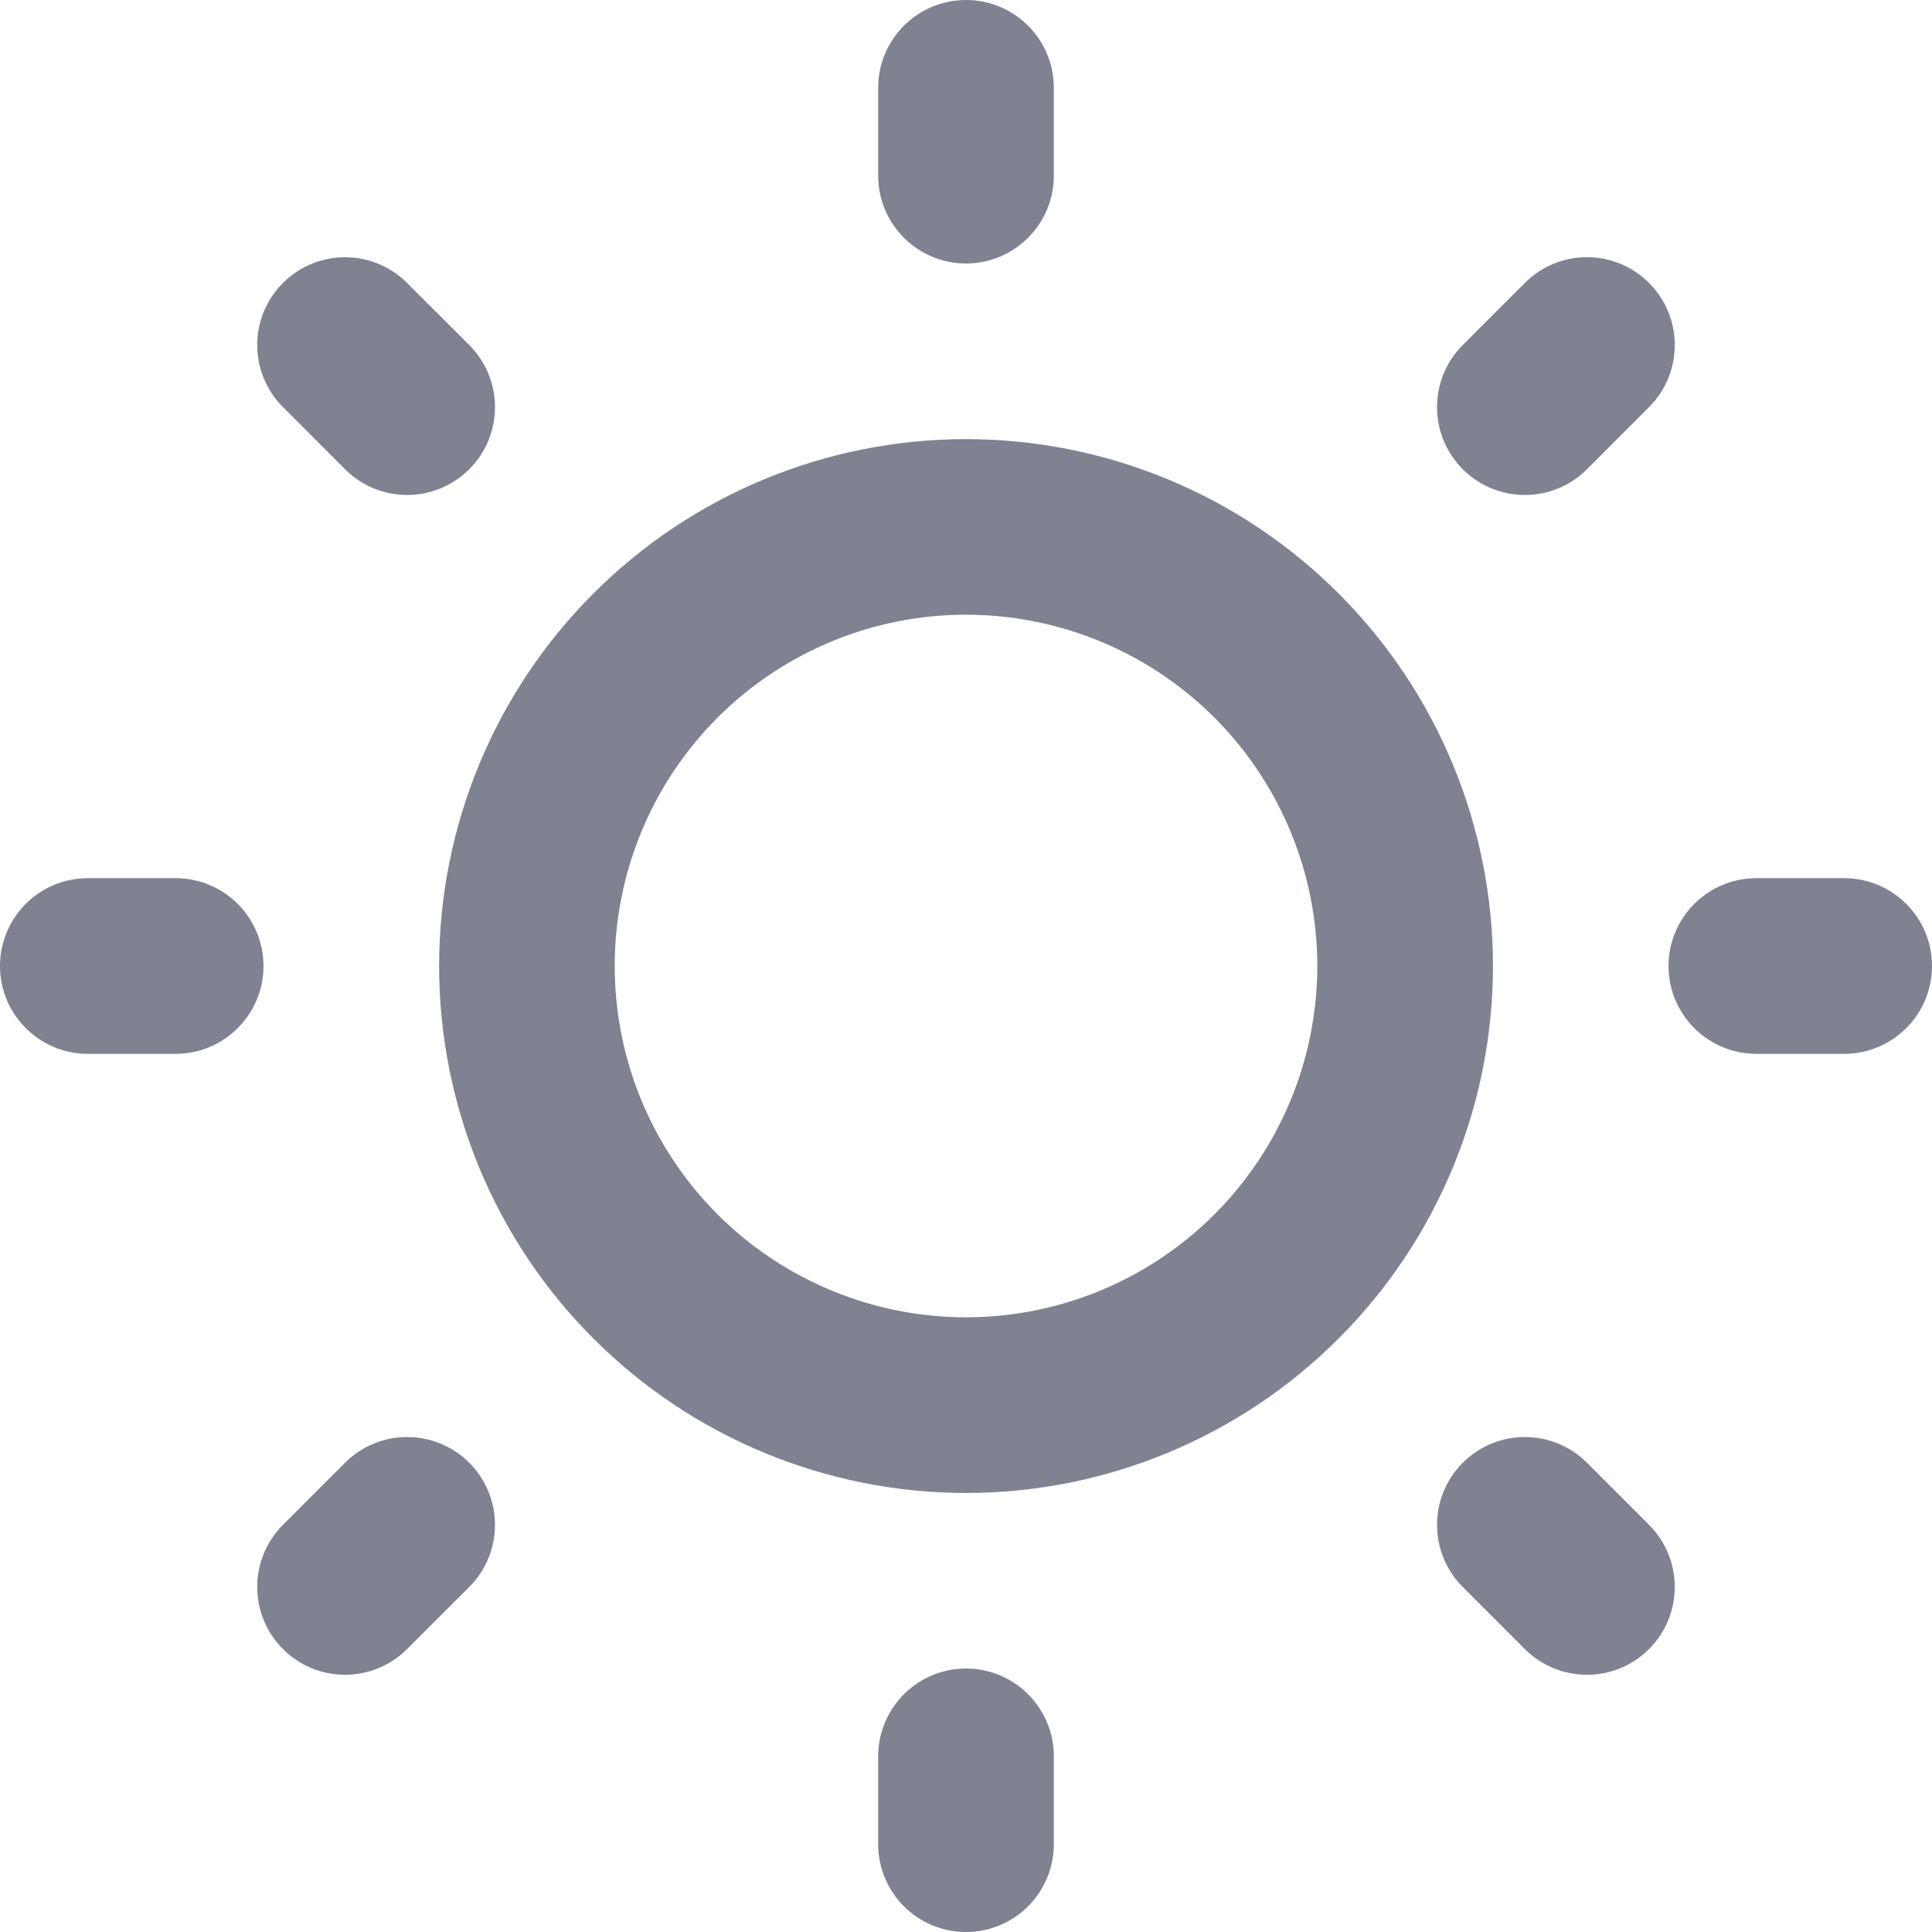
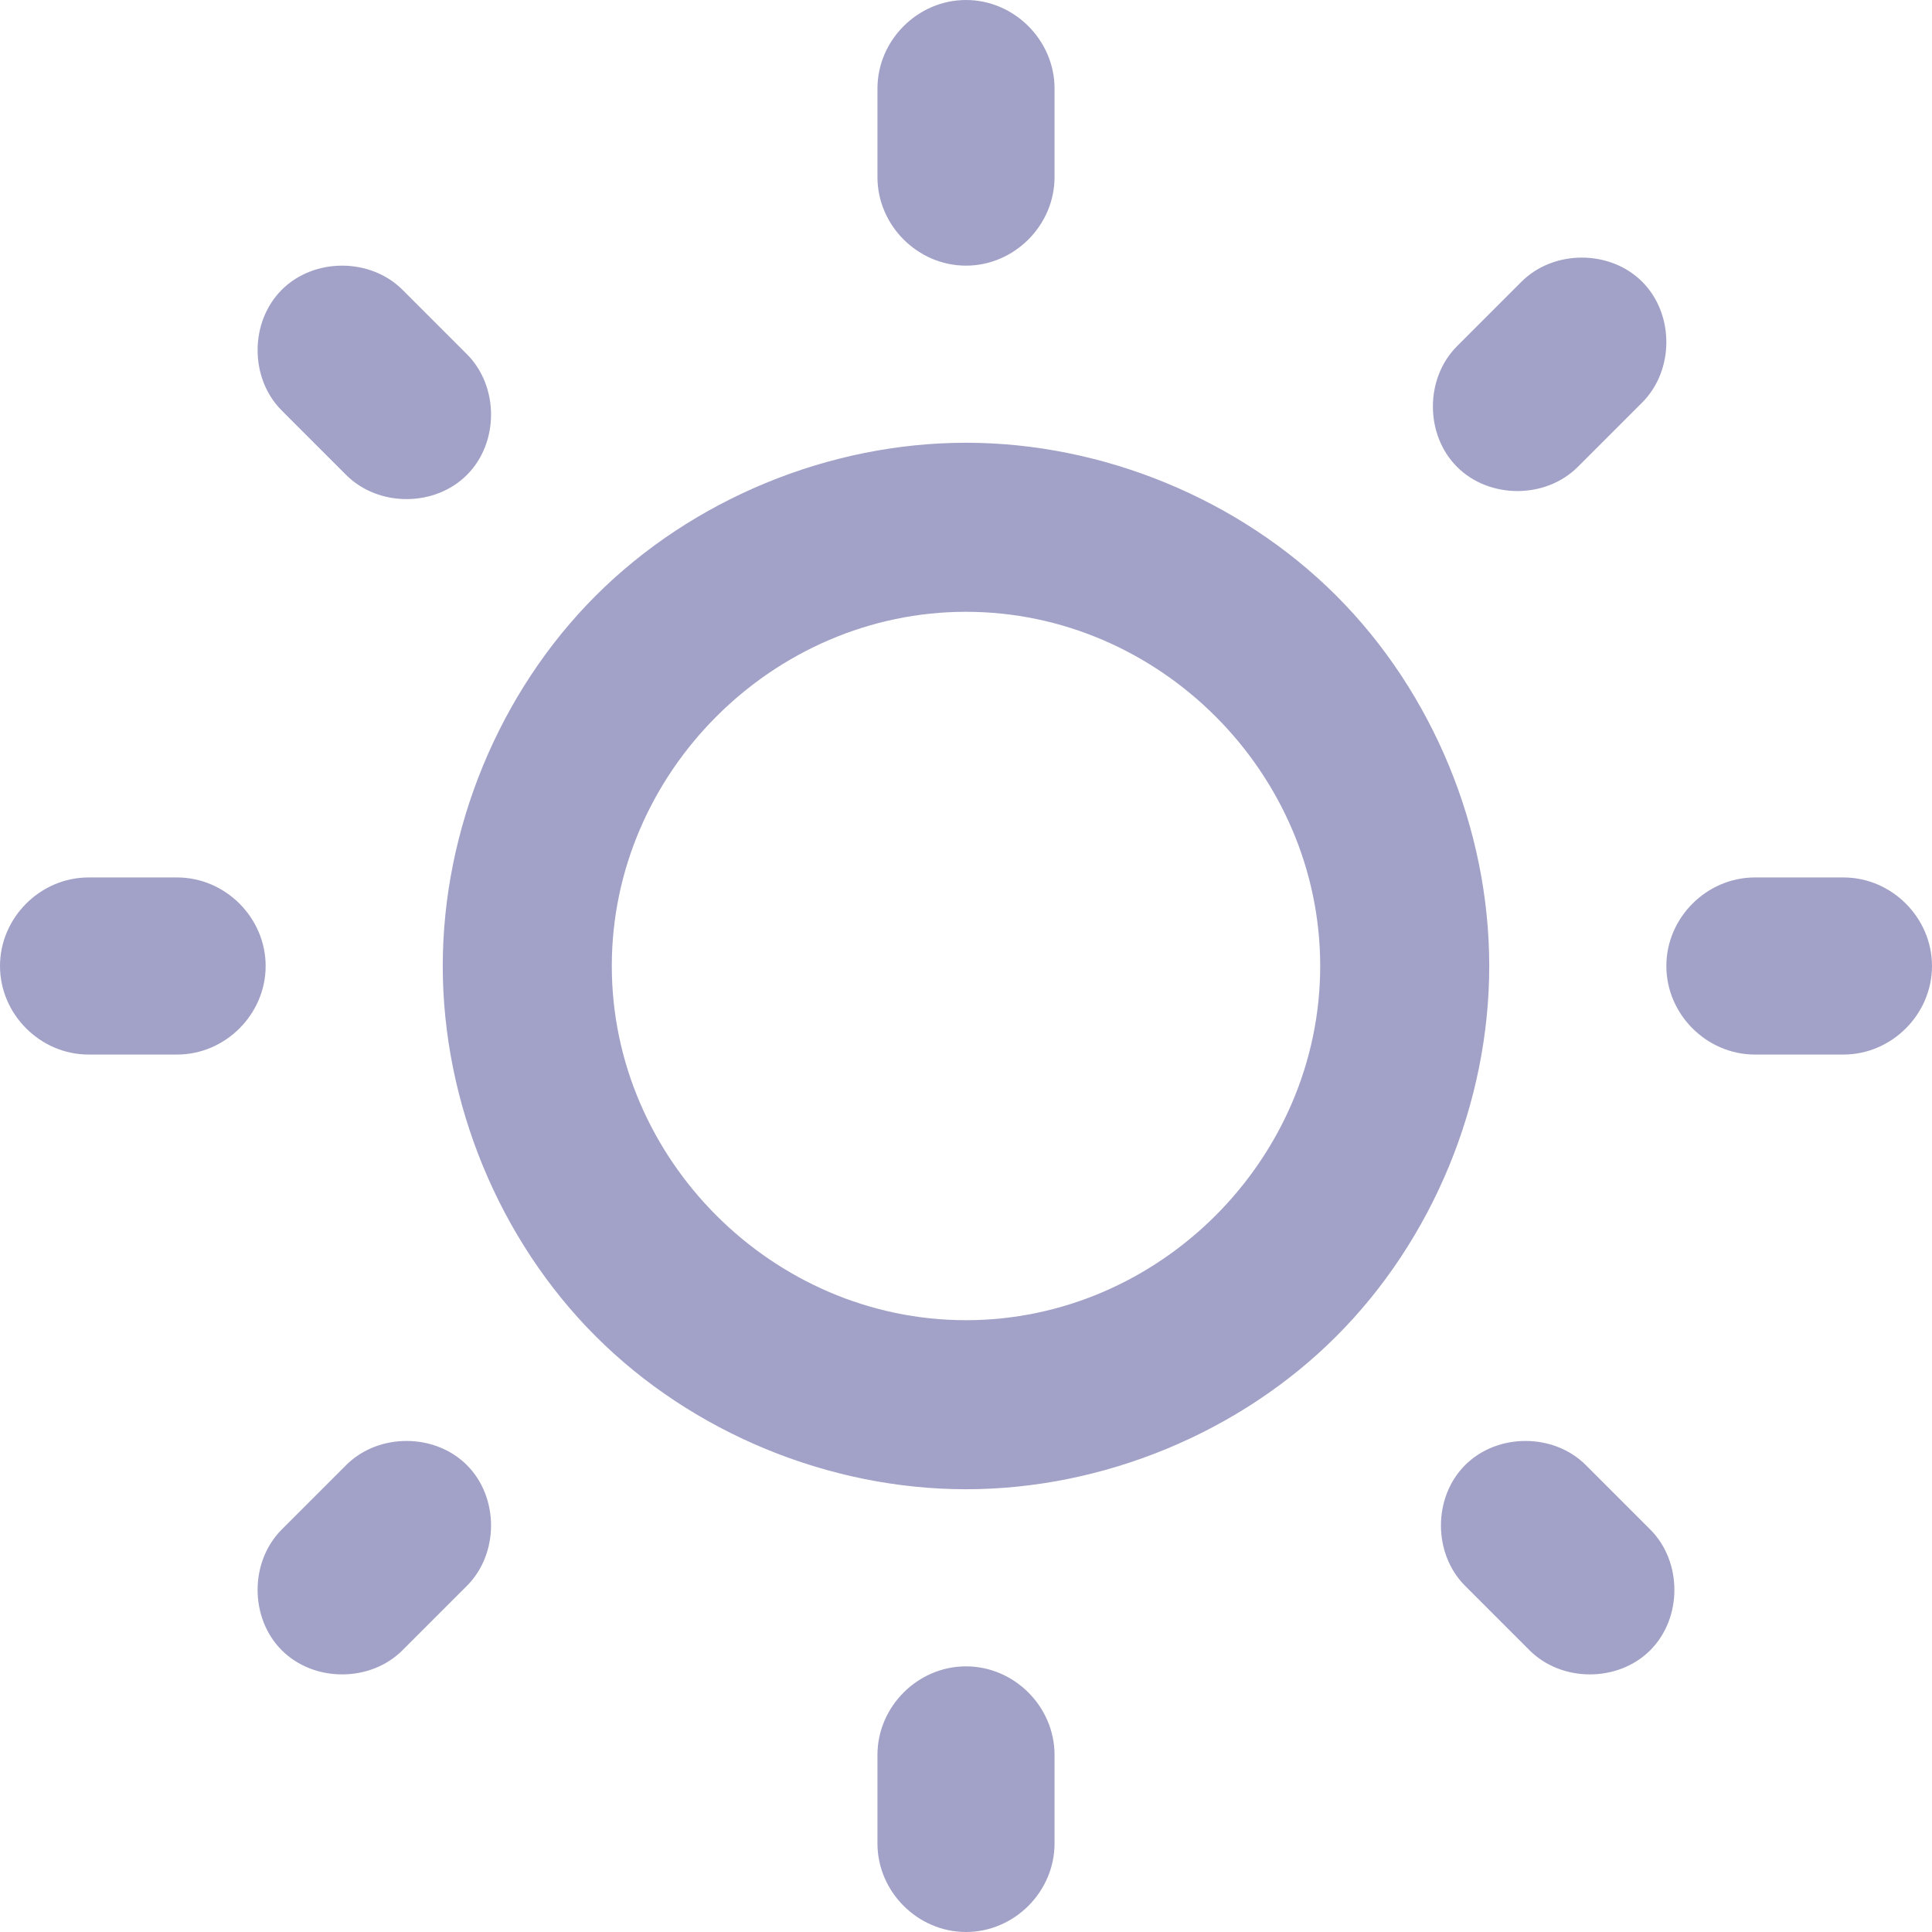
- <svg xmlns="http://www.w3.org/2000/svg" width="24" height="24" viewBox="0 0 24 24" fill="none">
-   <path d="M12 18.546C10.264 18.546 8.599 17.856 7.372 16.628C6.144 15.401 5.455 13.736 5.455 12C5.455 10.264 6.144 8.599 7.372 7.372C8.599 6.144 10.264 5.455 12 5.455C13.736 5.455 15.401 6.144 16.628 7.372C17.856 8.599 18.546 10.264 18.546 12C18.546 13.736 17.856 15.401 16.628 16.628C15.401 17.856 13.736 18.546 12 18.546ZM12 16.364C13.157 16.364 14.267 15.904 15.086 15.086C15.904 14.267 16.364 13.157 16.364 12C16.364 10.843 15.904 9.733 15.086 8.914C14.267 8.096 13.157 7.636 12 7.636C10.843 7.636 9.733 8.096 8.914 8.914C8.096 9.733 7.636 10.843 7.636 12C7.636 13.157 8.096 14.267 8.914 15.086C9.733 15.904 10.843 16.364 12 16.364ZM10.909 1.091C10.909 0.488 11.398 0 12 0C12.602 0 13.091 0.488 13.091 1.091V2.182C13.091 2.784 12.602 3.273 12 3.273C11.398 3.273 10.909 2.784 10.909 2.182V1.091ZM10.909 21.818C10.909 21.216 11.398 20.727 12 20.727C12.602 20.727 13.091 21.216 13.091 21.818V22.909C13.091 23.512 12.602 24 12 24C11.398 24 10.909 23.512 10.909 22.909V21.818ZM3.515 5.057C3.089 4.631 3.089 3.941 3.515 3.515C3.941 3.089 4.631 3.089 5.057 3.515L5.829 4.286C6.255 4.712 6.255 5.403 5.829 5.829C5.403 6.255 4.712 6.255 4.286 5.829L3.515 5.057ZM18.171 19.714C17.745 19.288 17.745 18.597 18.171 18.171C18.597 17.745 19.288 17.745 19.714 18.171L20.485 18.942C20.911 19.369 20.911 20.059 20.485 20.485C20.059 20.911 19.369 20.911 18.942 20.485L18.171 19.714ZM18.942 3.515C19.368 3.088 20.059 3.088 20.485 3.515C20.911 3.941 20.911 4.631 20.485 5.057L19.714 5.829C19.288 6.255 18.597 6.255 18.171 5.829C17.745 5.403 17.745 4.712 18.171 4.286L18.942 3.515ZM4.286 18.171C4.712 17.745 5.403 17.745 5.829 18.171C6.255 18.597 6.255 19.288 5.829 19.714L5.057 20.485C4.631 20.911 3.941 20.911 3.515 20.485C3.089 20.059 3.089 19.369 3.515 18.942L4.286 18.171ZM22.909 10.909C23.512 10.909 24 11.398 24 12C24 12.602 23.512 13.091 22.909 13.091H21.818C21.216 13.091 20.727 12.602 20.727 12C20.727 11.398 21.216 10.909 21.818 10.909H22.909ZM2.182 10.909C2.784 10.909 3.273 11.398 3.273 12C3.273 12.602 2.784 13.091 2.182 13.091H1.091C0.488 13.091 0 12.602 0 12C0 11.398 0.488 10.909 1.091 10.909H2.182Z" fill="#808191" />
+ <svg xmlns="http://www.w3.org/2000/svg" version="1.1" id="Layer_1" x="0px" y="0px" viewBox="0 0 24 24" style="enable-background:new 0 0 24 24;" xml:space="preserve">
+   <style type="text/css">
+ 	.st0{fill:#A2A2C8;}
+ </style>
+   <path class="st0" d="M12,18.5c-1.7,0-3.4-0.7-4.6-1.9c-1.2-1.2-1.9-2.9-1.9-4.6s0.7-3.4,1.9-4.6c1.2-1.2,2.9-1.9,4.6-1.9  s3.4,0.7,4.6,1.9c1.2,1.2,1.9,2.9,1.9,4.6s-0.7,3.4-1.9,4.6S13.7,18.5,12,18.5z M12,16.4c1.2,0,2.3-0.5,3.1-1.3  c0.8-0.8,1.3-1.9,1.3-3.1s-0.5-2.3-1.3-3.1c-0.8-0.8-1.9-1.3-3.1-1.3S9.7,8.1,8.9,8.9S7.6,10.8,7.6,12s0.5,2.3,1.3,3.1  C9.7,15.9,10.8,16.4,12,16.4z M10.9,1.1C10.9,0.5,11.4,0,12,0s1.1,0.5,1.1,1.1v1.1c0,0.6-0.5,1.1-1.1,1.1s-1.1-0.5-1.1-1.1V1.1z   M10.9,21.8c0-0.6,0.5-1.1,1.1-1.1s1.1,0.5,1.1,1.1v1.1c0,0.6-0.5,1.1-1.1,1.1s-1.1-0.5-1.1-1.1V21.8z M3.5,5.1  c-0.4-0.4-0.4-1.1,0-1.5s1.1-0.4,1.5,0l0.8,0.8c0.4,0.4,0.4,1.1,0,1.5s-1.1,0.4-1.5,0L3.5,5.1z M18.2,19.7c-0.4-0.4-0.4-1.1,0-1.5  c0.4-0.4,1.1-0.4,1.5,0l0.8,0.8c0.4,0.4,0.4,1.1,0,1.5s-1.1,0.4-1.5,0L18.2,19.7z M18.9,3.5c0.4-0.4,1.1-0.4,1.5,0  c0.4,0.4,0.4,1.1,0,1.5l-0.8,0.8c-0.4,0.4-1.1,0.4-1.5,0c-0.4-0.4-0.4-1.1,0-1.5L18.9,3.5z M4.3,18.2c0.4-0.4,1.1-0.4,1.5,0  c0.4,0.4,0.4,1.1,0,1.5l-0.8,0.8c-0.4,0.4-1.1,0.4-1.5,0s-0.4-1.1,0-1.5L4.3,18.2z M22.9,10.9c0.6,0,1.1,0.5,1.1,1.1  s-0.5,1.1-1.1,1.1h-1.1c-0.6,0-1.1-0.5-1.1-1.1s0.5-1.1,1.1-1.1H22.9z M2.2,10.9c0.6,0,1.1,0.5,1.1,1.1s-0.5,1.1-1.1,1.1H1.1  C0.5,13.1,0,12.6,0,12s0.5-1.1,1.1-1.1H2.2z" />
</svg>
